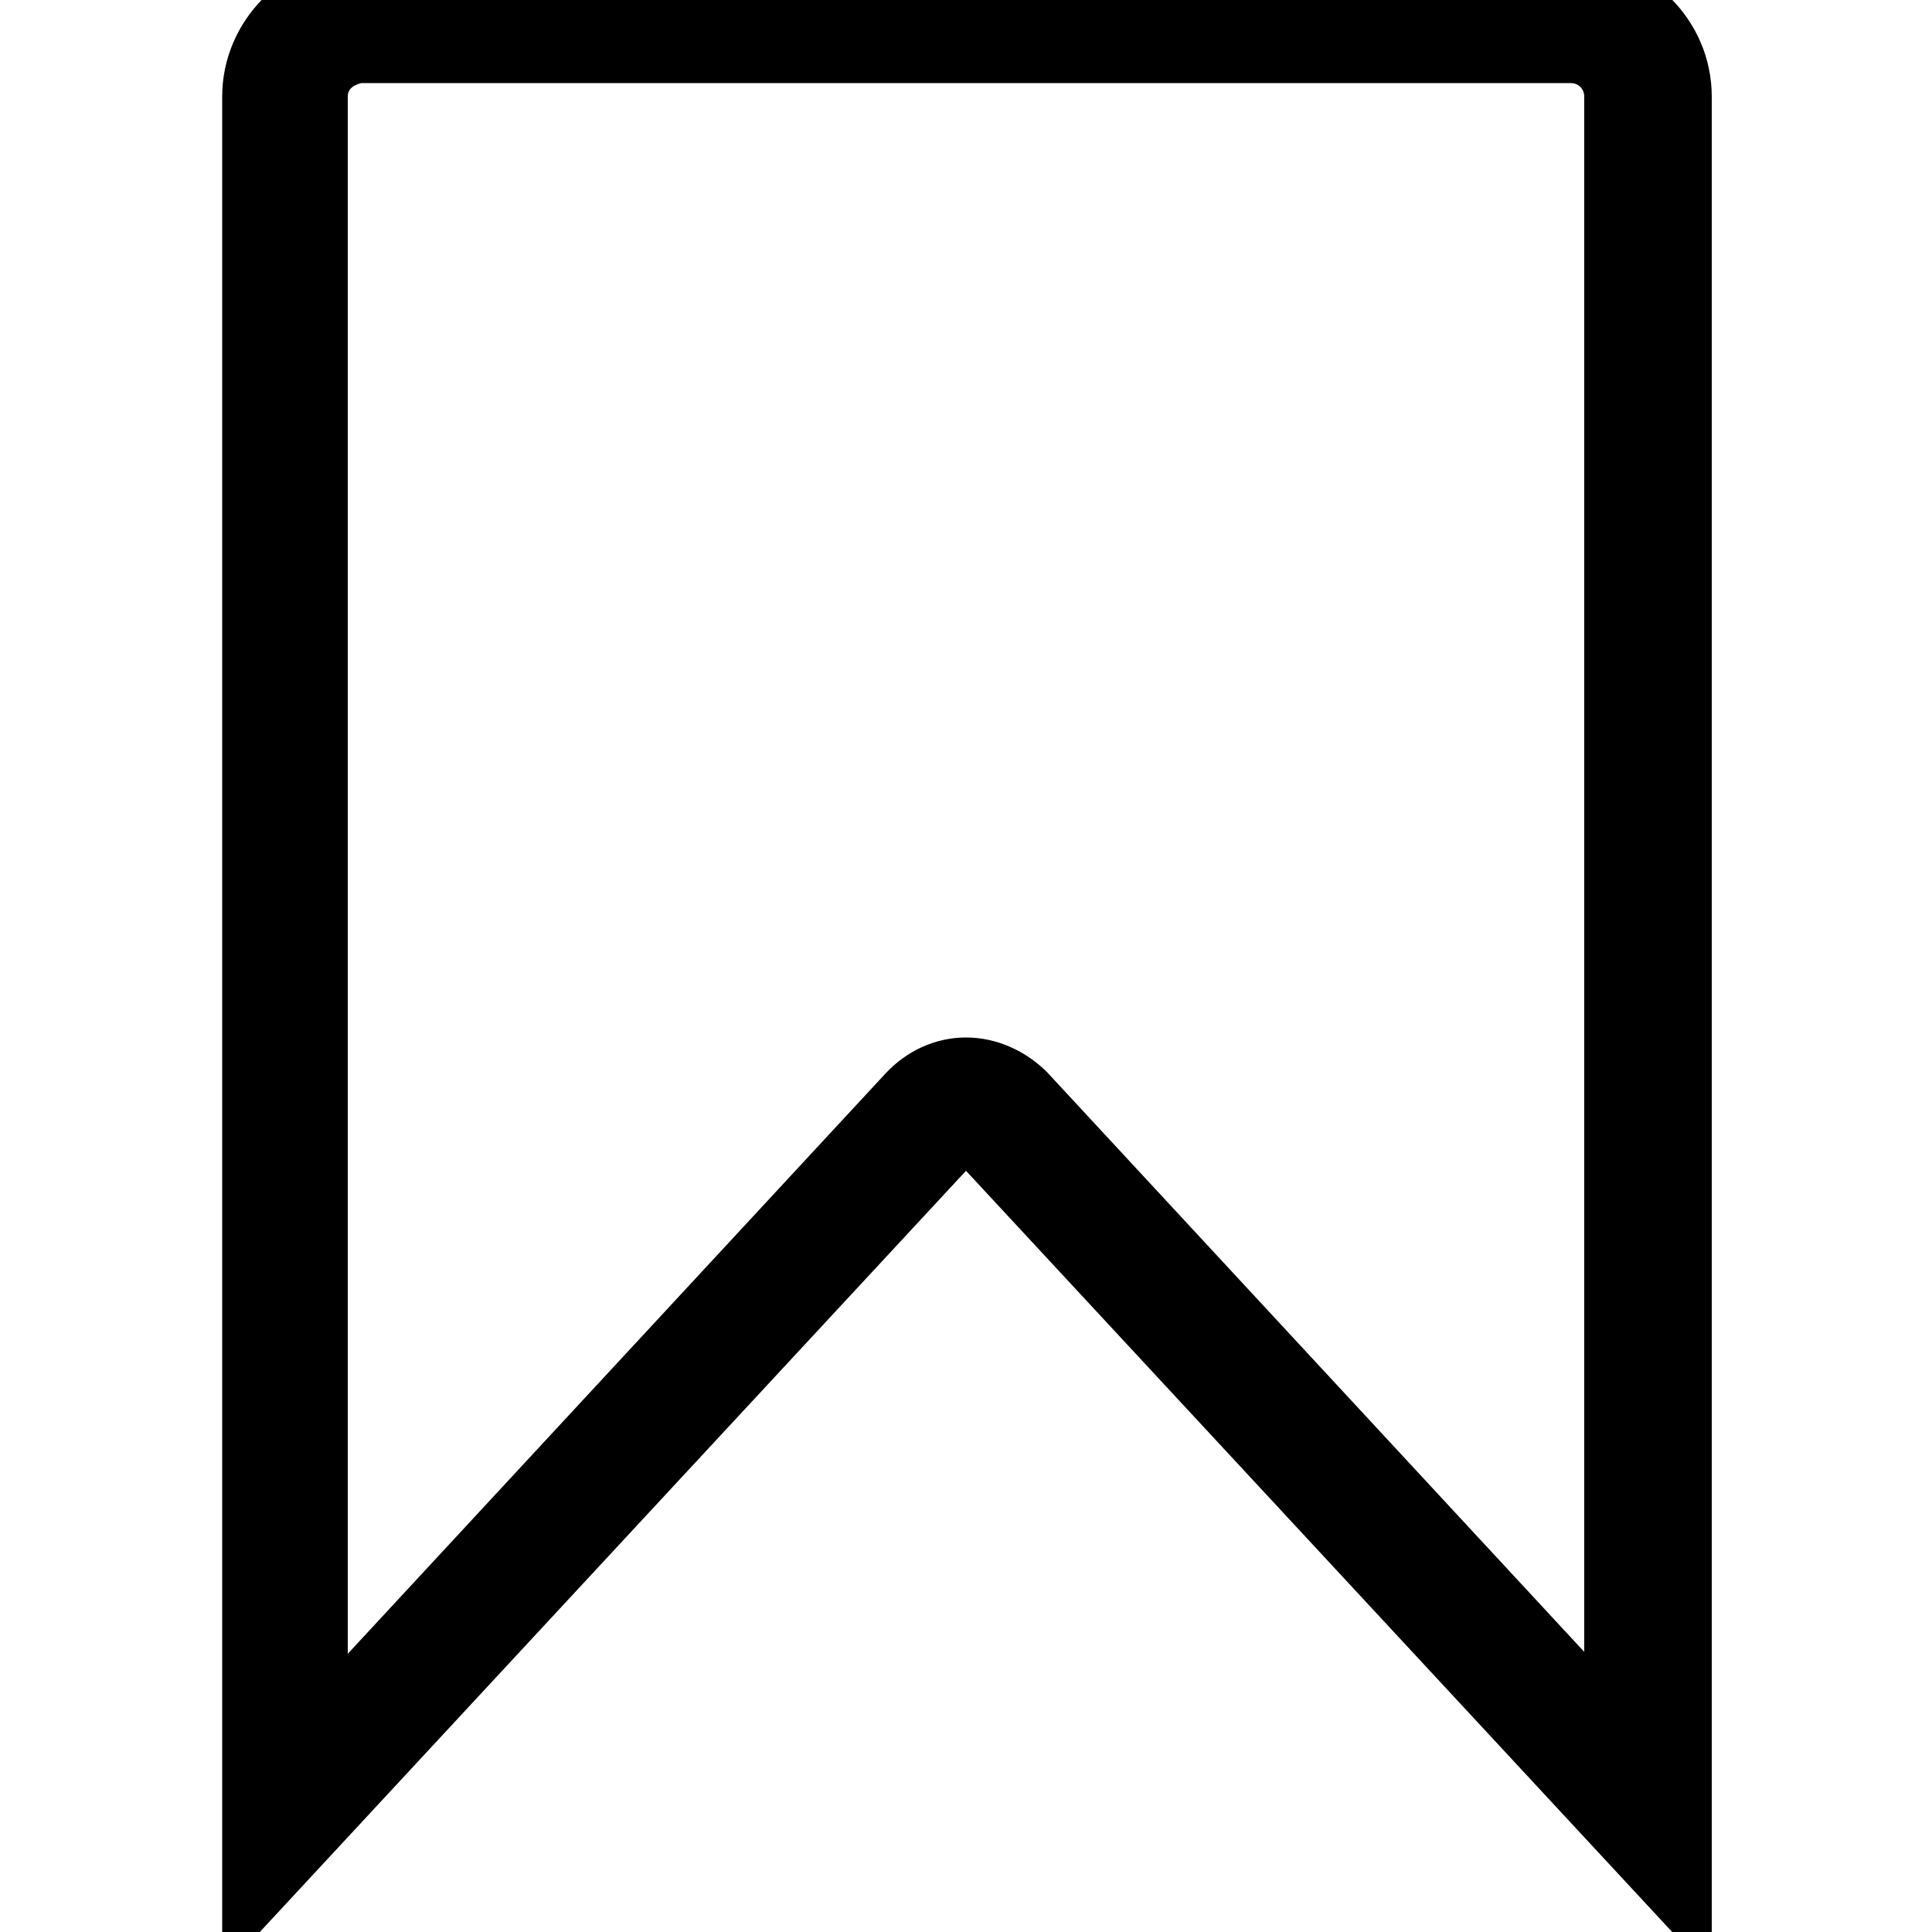
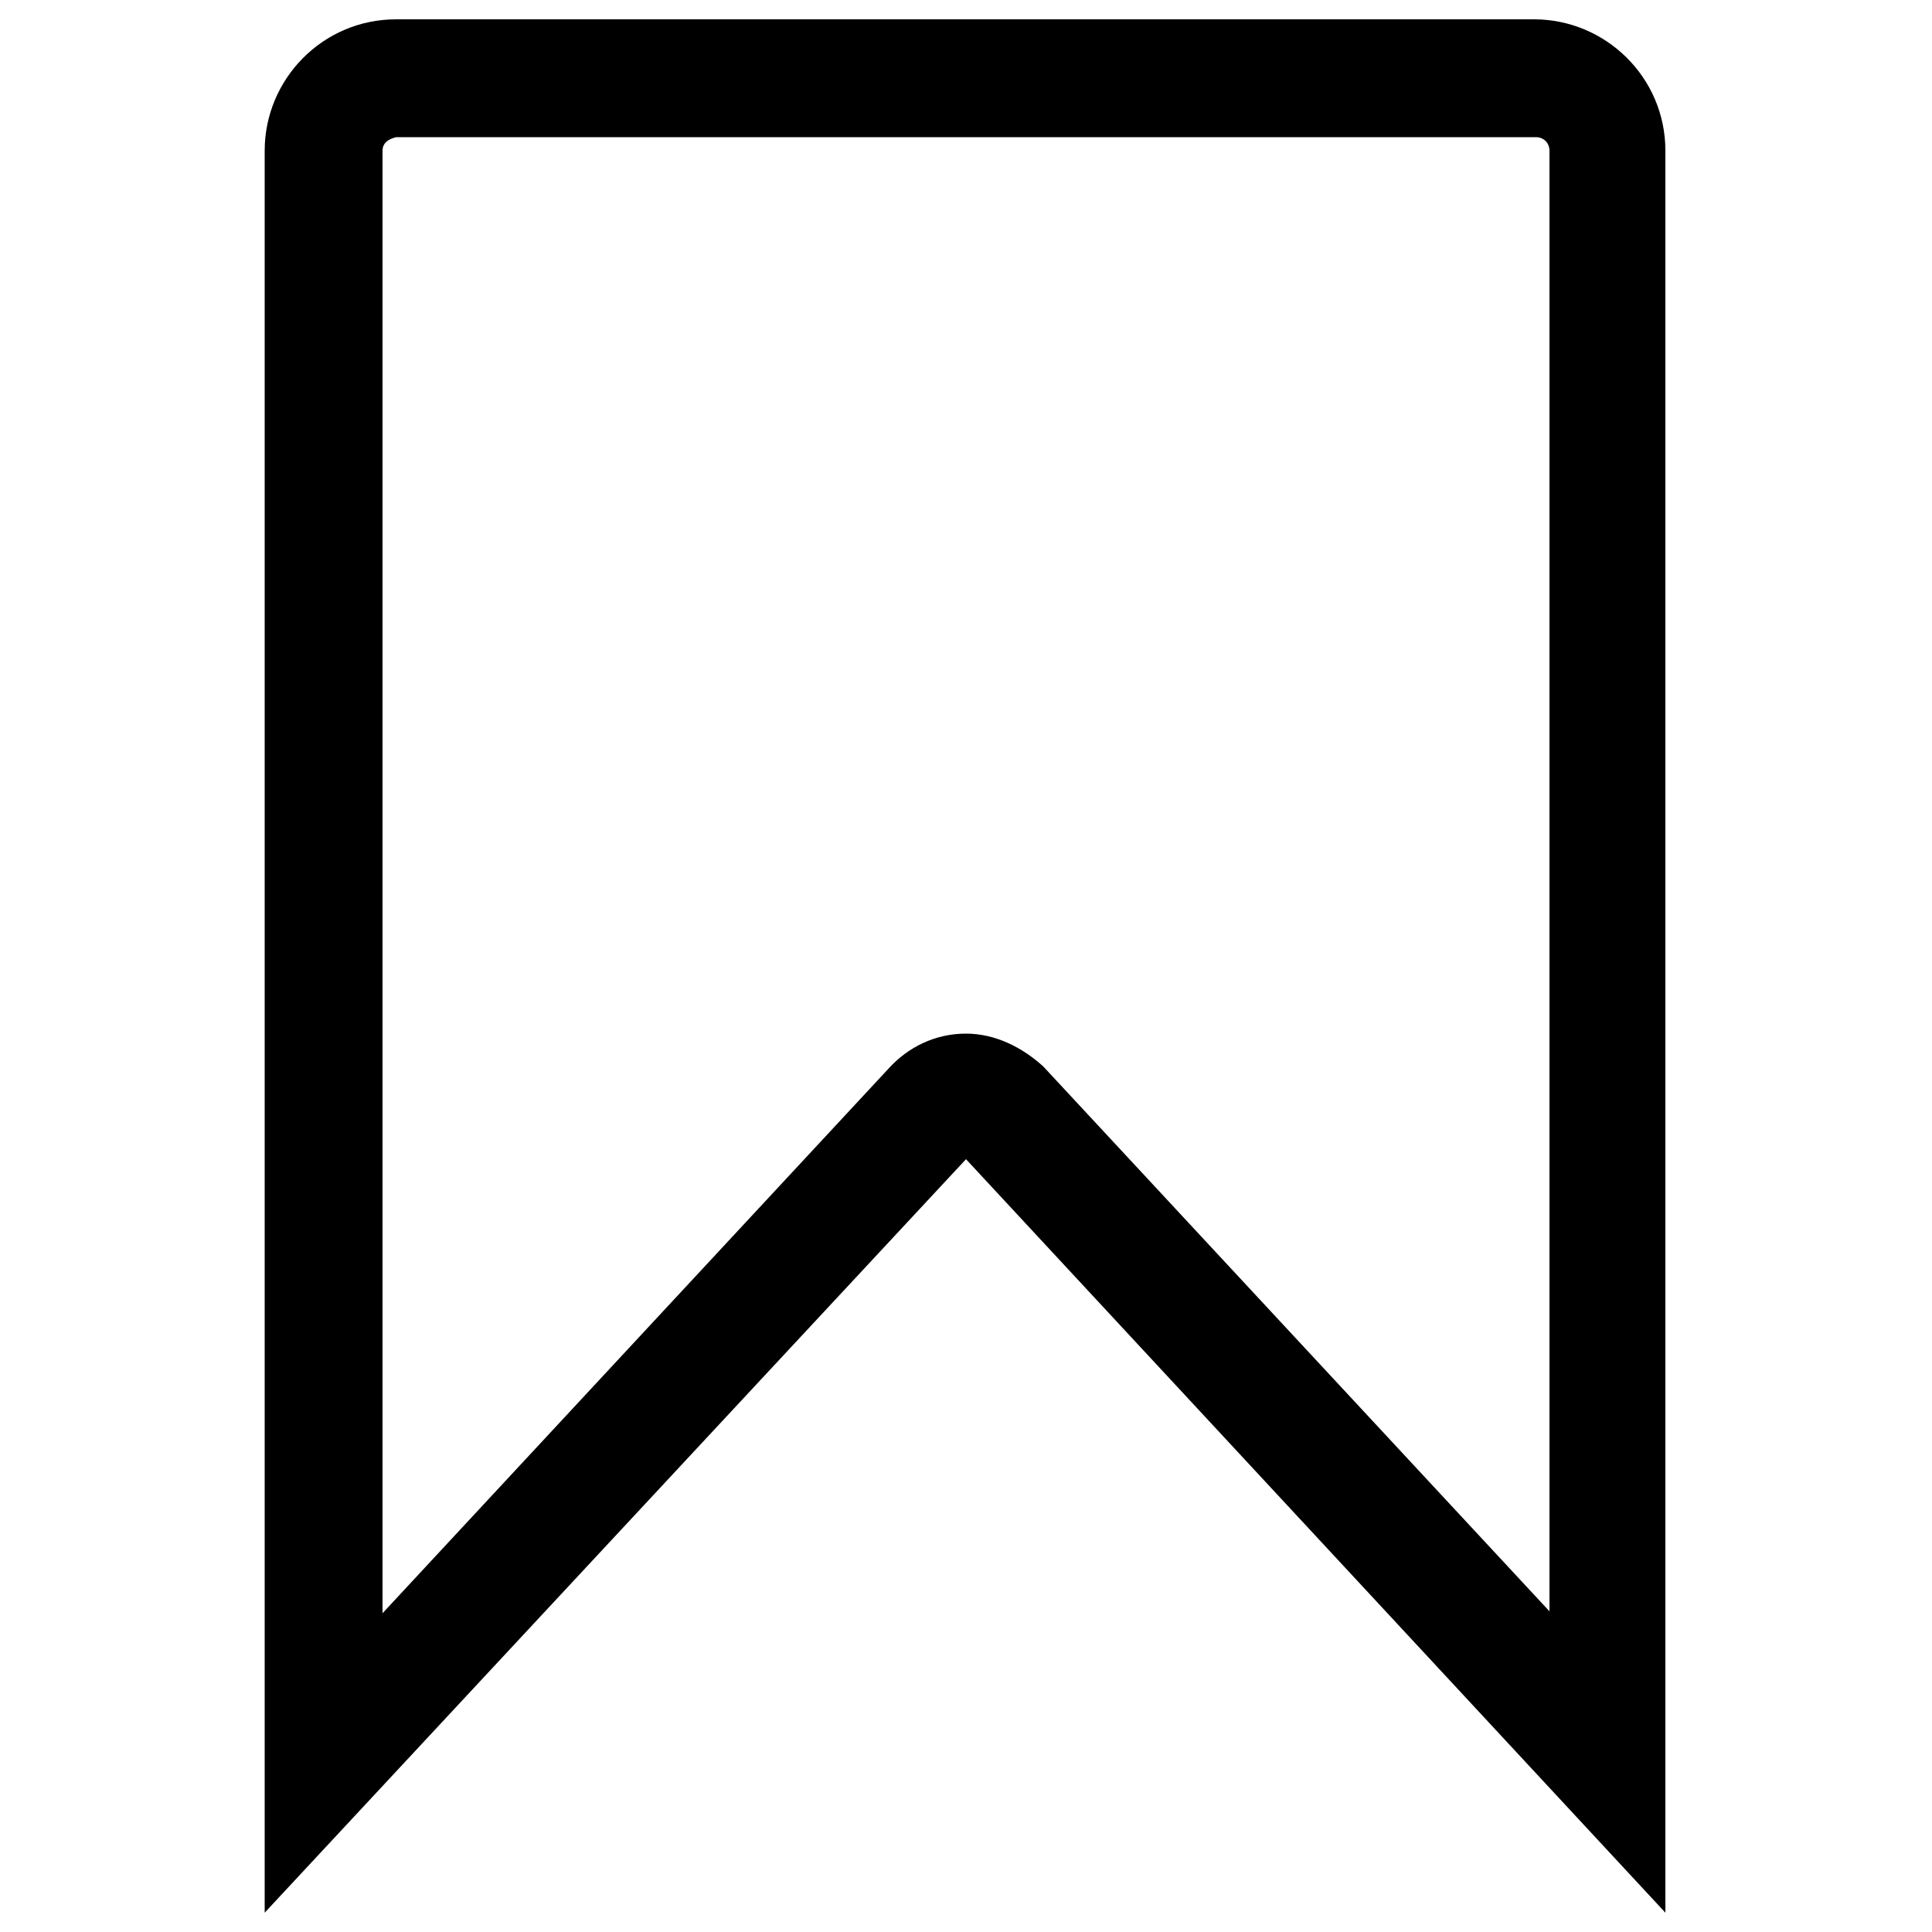
<svg xmlns="http://www.w3.org/2000/svg" version="1.1" id="Layer_1" x="0px" y="0px" viewBox="0 0 100 100" style="enable-background:new 0 0 100 100;" xml:space="preserve">
  <g>
-     <path d="M88.5,102.1L50,60.6l-38.5,41.5V5c0-3.9,3.2-7.2,7.2-7.2h62.7c3.9,0,7.2,3.2,7.2,7.2V102.1z M50,53.7   c1.6,0,3.1,0.7,4.2,1.8l27.8,30V5c0-0.4-0.3-0.7-0.7-0.7H18.7C18.3,4.4,18,4.6,18,5v80.6l27.8-30C46.9,54.4,48.4,53.7,50,53.7z" />
+     <path d="M86.2,99L50,60L13.7,99V7.8c0-3.7,3-6.8,6.8-6.8h58.9c3.7,0,6.8,3,6.8,6.8L86.2,99L86.2,99z M50,53.5c1.5,0,2.9,0.7,4,1.7   l26.2,28.2V7.8c0-0.4-0.3-0.7-0.7-0.7H20.5c-0.4,0.1-0.7,0.3-0.7,0.7v75.7L46,55.3C47,54.2,48.4,53.5,50,53.5z" />
  </g>
</svg>
